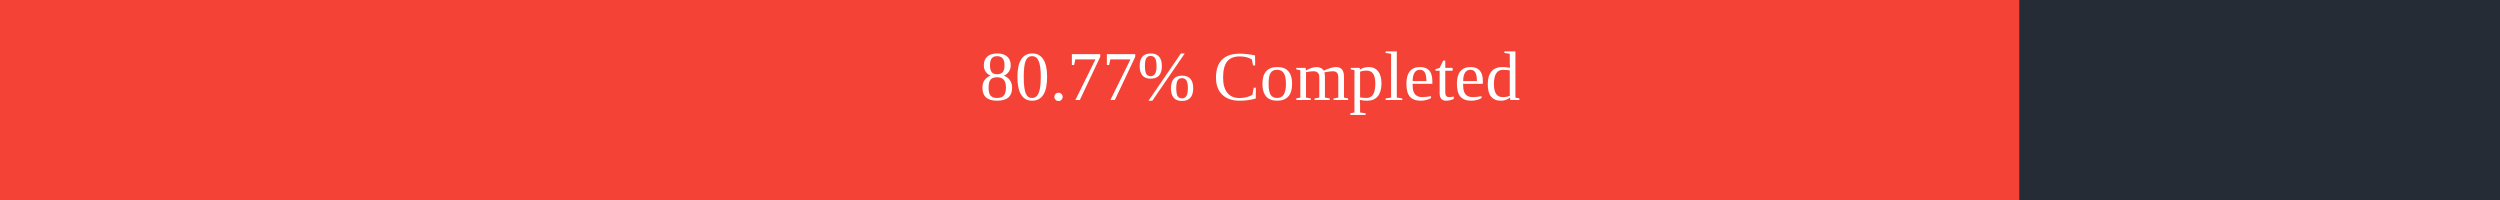
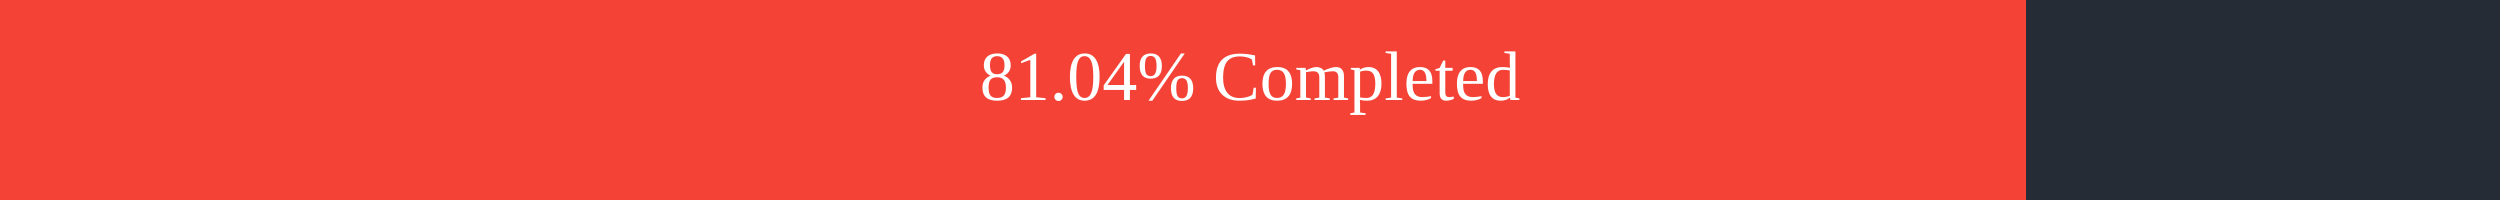
<svg xmlns="http://www.w3.org/2000/svg" width="500" height="40">
  <rect x="0" y="0" width="500" height="40" fill="#262C36" />
-   <rect x="0" y="0" width="403.85" height="40" fill="#f44336" />
+   <rect x="0" y="0" width="405.2" height="40" fill="#f44336" />
  <text x="250" y="20" text-anchor="middle" alignment-baseline="middle" font-size="14" fill="white">
-         80.77% Completed
+         81.04% Completed
      </text>
</svg>
